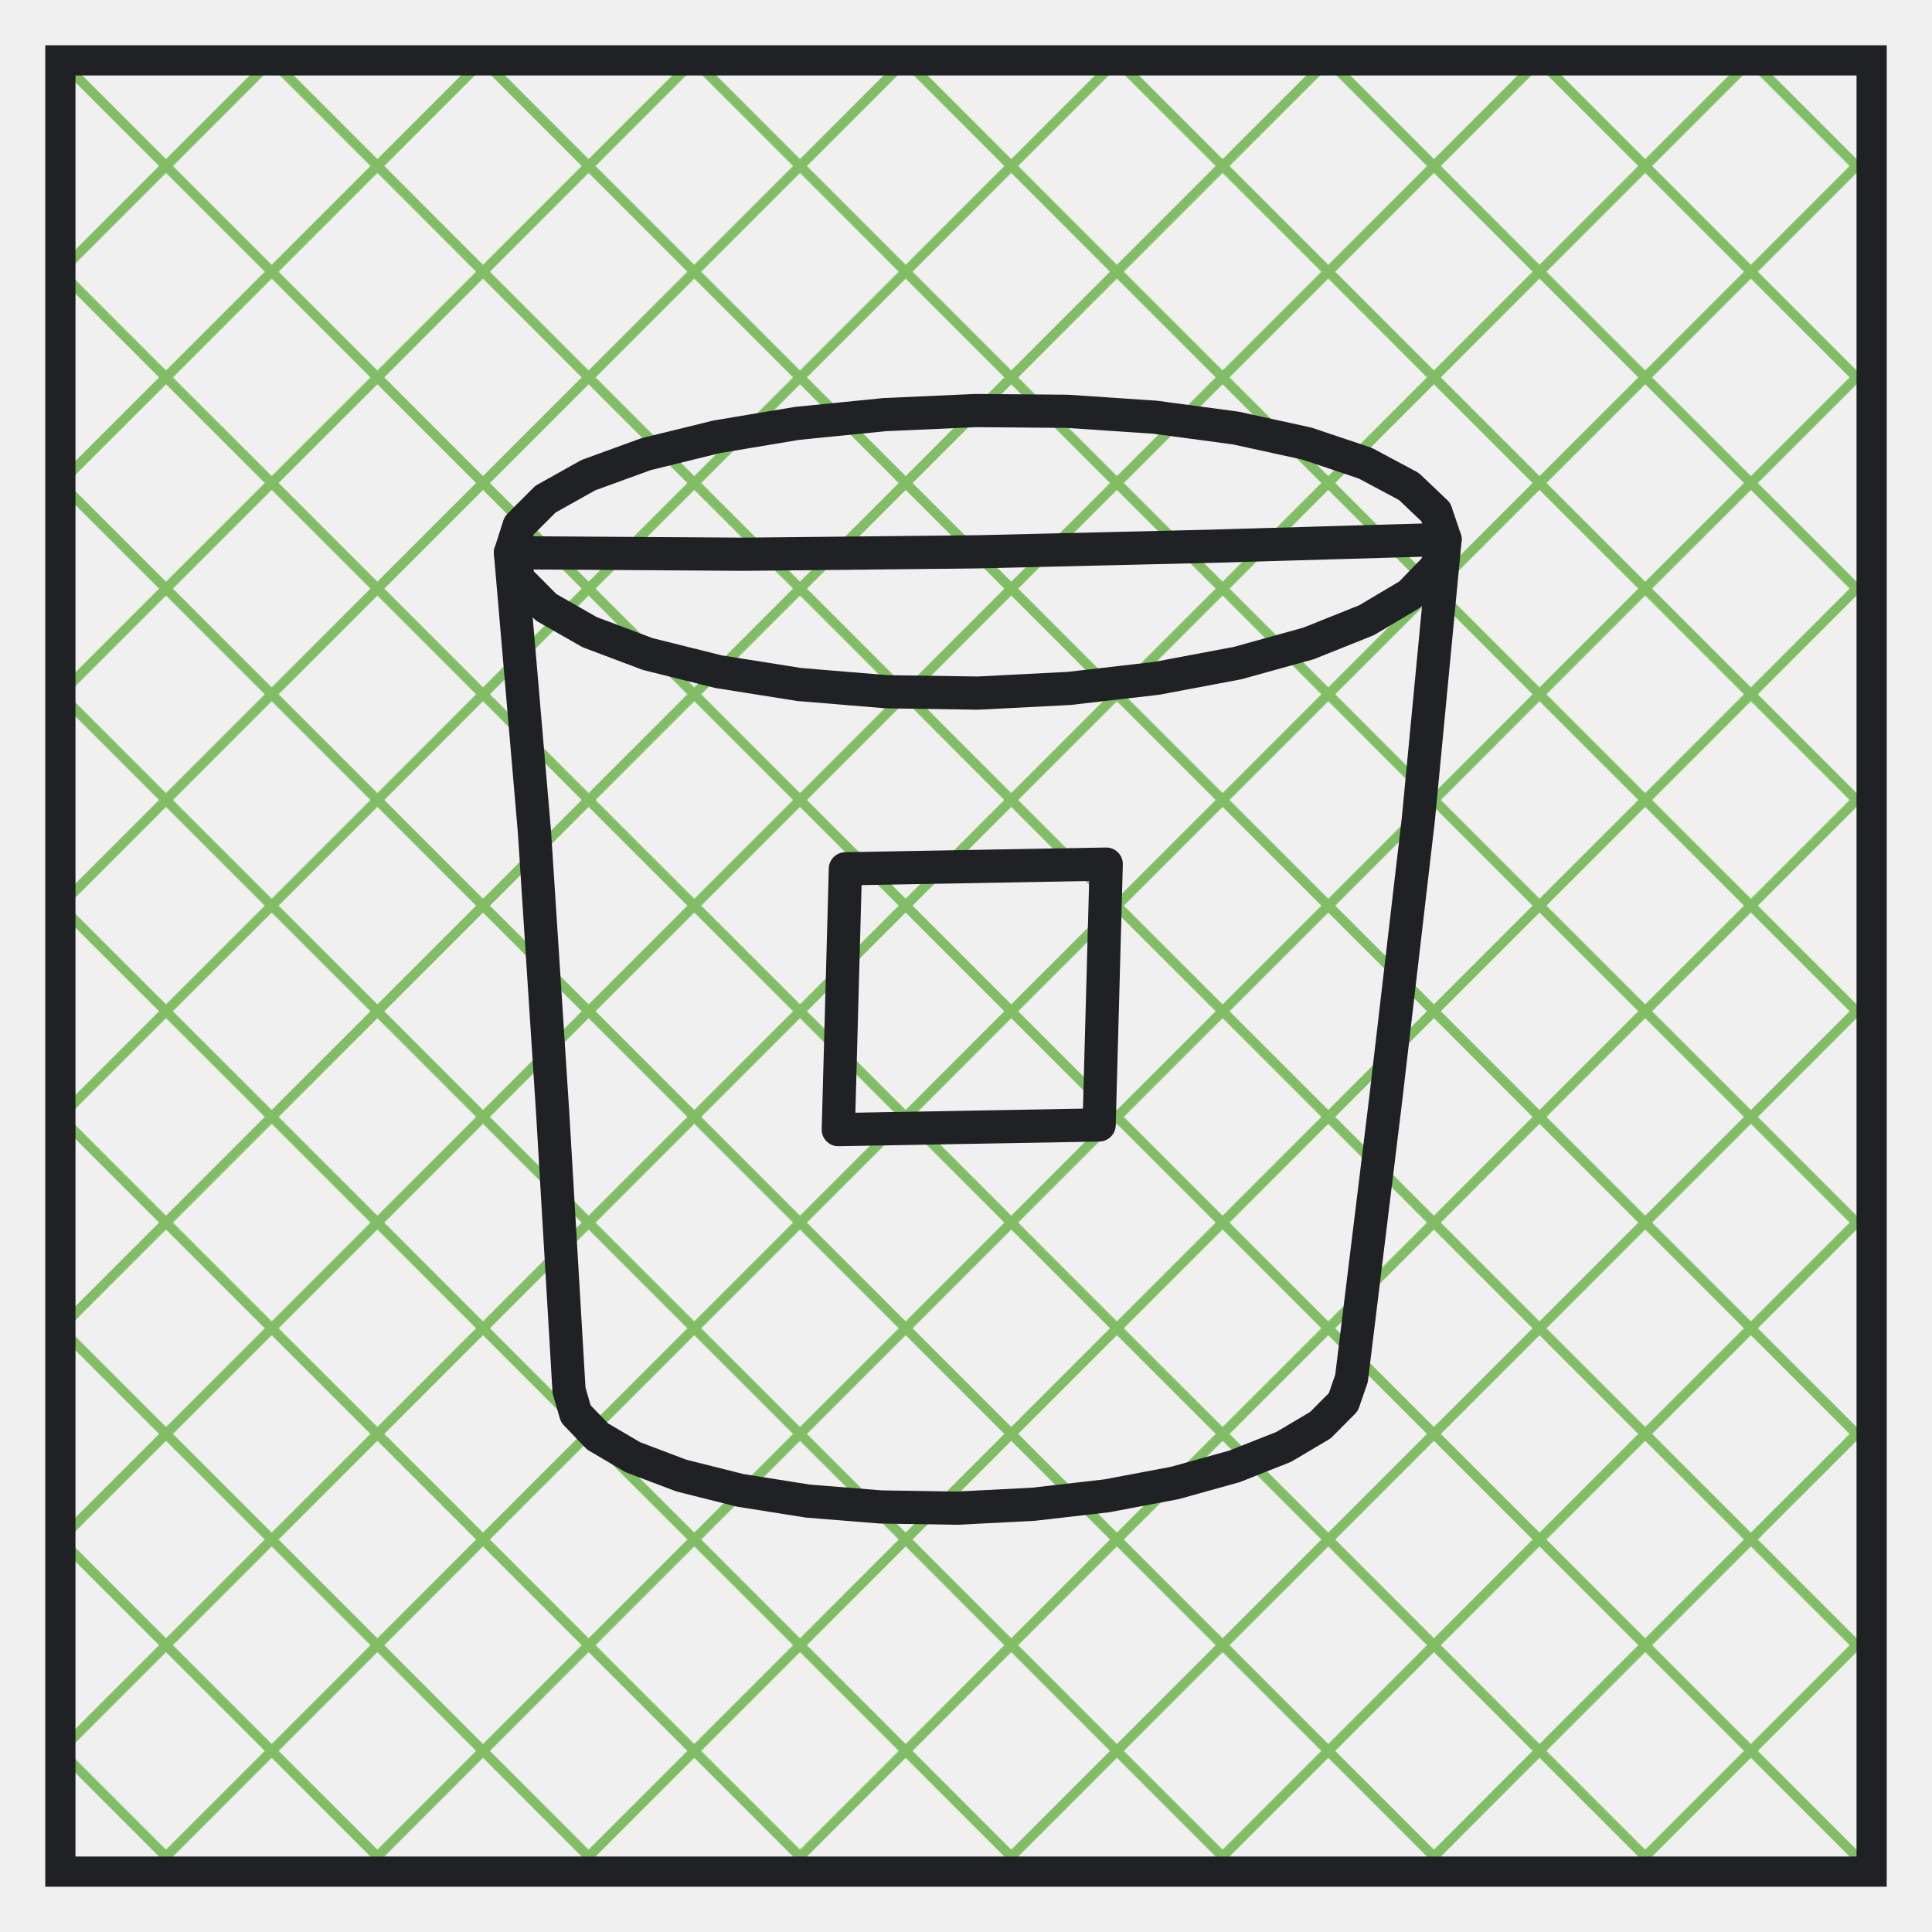
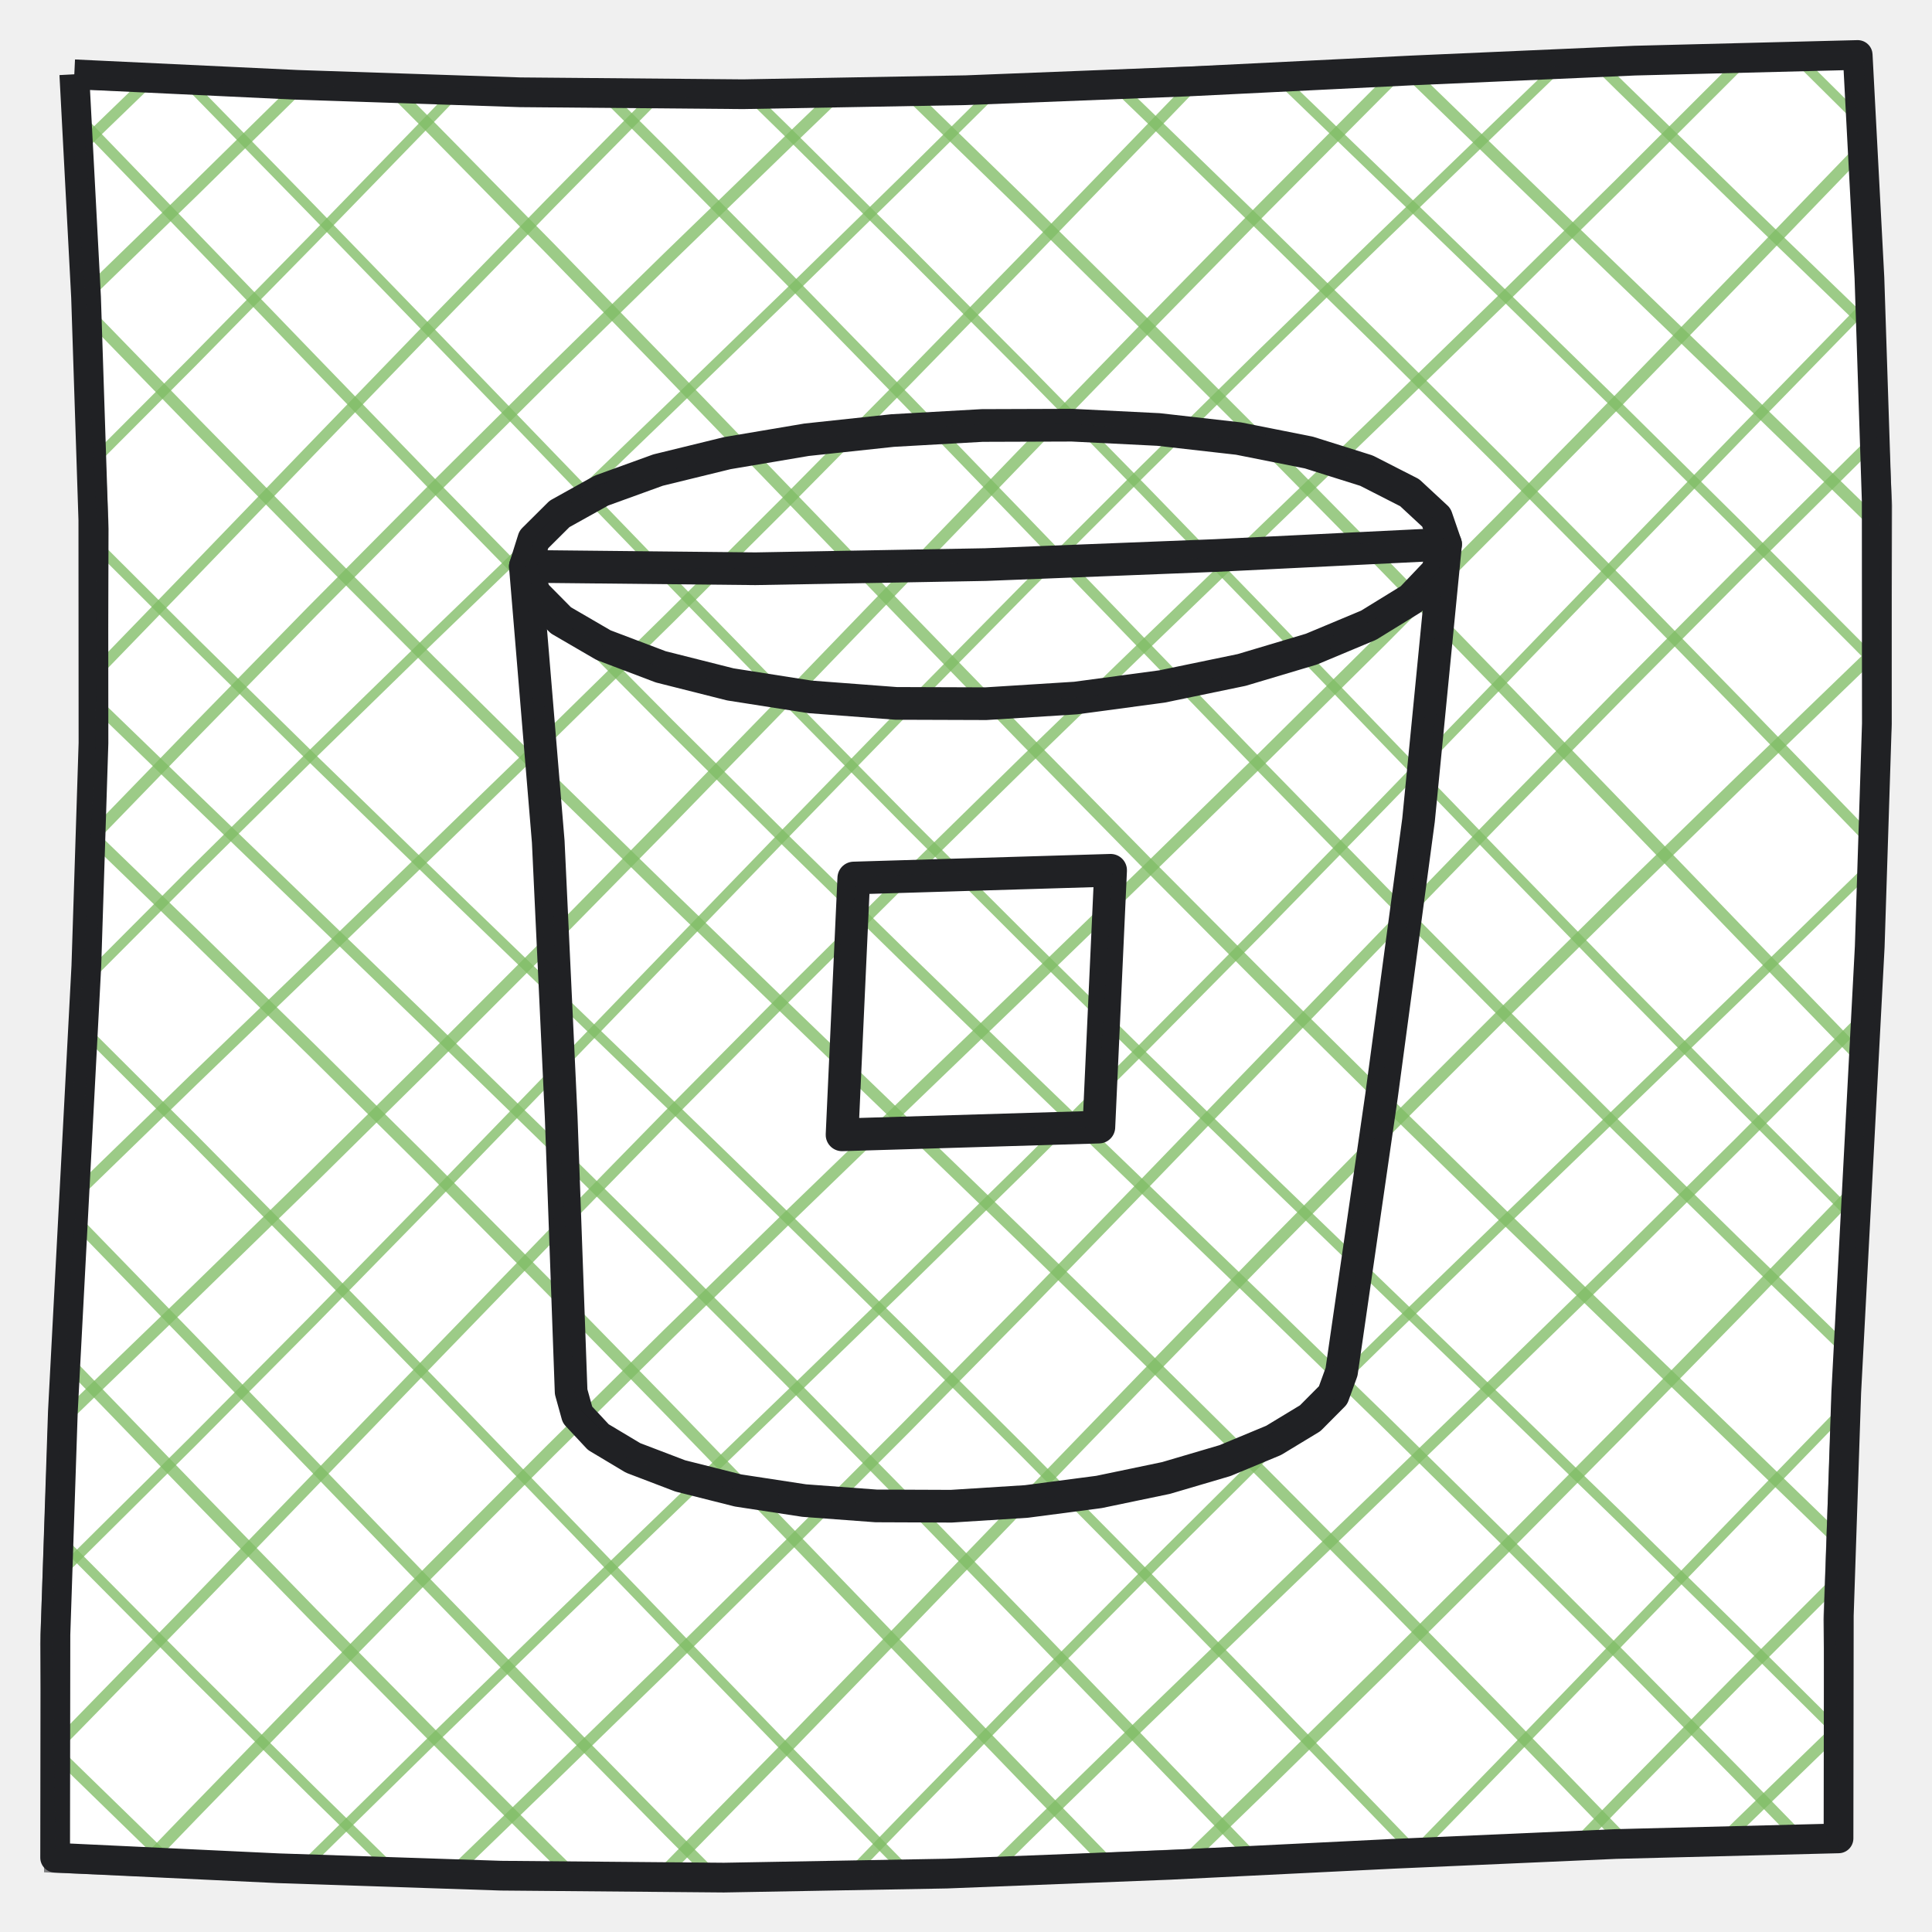
- <svg xmlns="http://www.w3.org/2000/svg" viewBox="-4 -4 128 128">
+ <svg xmlns="http://www.w3.org/2000/svg" viewBox="-5 -5 130 130">
  <defs>
-     <pattern id="h" width="14" height="14" patternUnits="userSpaceOnUse">
-       <path d="M0 0L14 14M14 0L0 14" stroke="#80bd65" stroke-width=".65" />
-     </pattern>
+     <clipPath id="clip-cross-COS">
+       <polygon points="0.00,0.00 15.00,0.71 30.00,1.21 45.00,1.34 60.00,1.07 75.00,0.48 90.00,-0.26 105.00,-0.92 120.00,-1.30 120.79,13.70 121.28,28.70 121.29,43.70 120.81,58.70 120.02,73.70 119.23,88.70 118.73,103.70 118.71,118.70 103.71,119.08 88.71,119.74 73.71,120.48 58.71,121.07 43.71,121.34 28.71,121.21 13.71,120.71 -1.29,120.00 -1.27,105.00 -0.77,90.00 0.02,75.00 0.81,60.00 1.29,45.00 1.28,30.00 0.79,15.00 0.00,0.00" />
+     </clipPath>
  </defs>
-   <rect x="0" y="0" width="120" height="120" fill="url(#h)" stroke="#202124" stroke-width="2" />
-   <polyline points="29.82,32.62 31.41,51.13 32.61,69.63 33.70,88.12 33.70,88.12 34.15,89.67 35.59,91.17 37.94,92.55 41.14,93.76 45.04,94.74 49.51,95.45 54.36,95.84 59.41,95.92 64.47,95.66 69.34,95.10 73.84,94.25 77.79,93.15 81.05,91.86 83.48,90.42 85.00,88.89 85.54,87.33 87.81,68.80 89.97,50.27 91.74,31.74 76.26,32.19 60.78,32.56 45.30,32.72 29.82,32.62" fill="none" stroke="#202124" stroke-width="2.2" stroke-linejoin="round" stroke-linecap="round" />
-   <polyline points="91.74,31.74 91.15,33.58 89.40,35.39 86.54,37.09 82.69,38.63 78.00,39.93 72.64,40.94 66.83,41.61 60.79,41.92 54.75,41.83 48.95,41.35 43.60,40.50 38.91,39.33 35.06,37.88 32.19,36.24 30.42,34.46 29.82,32.62 30.40,30.81 32.14,29.07 34.98,27.48 38.80,26.09 43.48,24.94 48.81,24.05 54.61,23.47 60.65,23.20 66.69,23.25 72.51,23.64 77.88,24.36 82.59,25.39 86.46,26.69 89.34,28.23 91.13,29.93 91.74,31.74" fill="none" stroke="#202124" stroke-width="2.2" stroke-linejoin="round" stroke-linecap="round" />
-   <polyline points="52.01,53.56 69.29,53.25 68.82,70.53 51.54,70.84 52.01,53.56" fill="none" stroke="#202124" stroke-width="2.2" stroke-linejoin="round" stroke-linecap="round" />
+   <polygon points="0.00,0.00 15.00,0.71 30.00,1.21 45.00,1.34 60.00,1.07 75.00,0.48 90.00,-0.26 105.00,-0.92 120.00,-1.30 120.79,13.70 121.28,28.70 121.29,43.70 120.81,58.70 120.02,73.70 119.23,88.70 118.73,103.70 118.71,118.70 103.71,119.08 88.71,119.74 73.71,120.48 58.71,121.07 43.71,121.34 28.71,121.21 13.71,120.71 -1.29,120.00 -1.27,105.00 -0.77,90.00 0.02,75.00 0.81,60.00 1.29,45.00 1.28,30.00 0.79,15.00 0.00,0.00" fill="#fff" />
+   <g clip-path="url(#clip-cross-COS)" fill="none" stroke="#80bd65" stroke-linecap="round">
+     <polyline points="-8,-133.72 0,-141.43 8,-149.14 16,-156.91 24,-164.76 32,-172.73 40,-180.83 48,-189.03 56,-197.30 64,-205.59 72,-213.85 80,-222.04 88,-230.13 96,-238.09 104,-245.94 112,-253.70 120,-261.41 128,-269.12" stroke-width="0.74" opacity=".78" />
+     <polyline points="-8,-118.40 0,-126.19 8,-134.09 16,-142.11 24,-150.24 32,-158.47 40,-166.76 48,-175.04 56,-183.29 64,-191.44 72,-199.48 80,-207.40 88,-215.21 96,-222.94 104,-230.65 112,-238.38 120,-246.18 128,-254.09" stroke-width="0.82" opacity=".78" />
+     <polyline points="-8,-106.42 0,-114.49 8,-122.66 16,-130.92 24,-139.21 32,-147.49 40,-155.70 48,-163.81 56,-171.80 64,-179.68 72,-187.46 80,-195.17 88,-202.88 96,-210.64 104,-218.47 112,-226.42 120,-234.50 128,-242.68" stroke-width="0.66" opacity=".78" />
+     <polyline points="-8,-97.24 0,-105.52 8,-113.81 16,-122.07 24,-130.25 32,-138.32 40,-146.26 48,-154.10 56,-161.85 64,-169.56 72,-177.28 80,-185.06 88,-192.93 96,-200.93 104,-209.05 112,-217.26 120,-225.54 128,-233.83" stroke-width="0.74" opacity=".78" />
+     <polyline points="-8,-84.44 0,-92.67 8,-100.81 16,-108.84 24,-116.74 32,-124.54 40,-132.27 48,-139.97 56,-147.71 64,-155.52 72,-163.44 80,-171.49 88,-179.64 96,-187.89 104,-196.18 112,-204.46 120,-212.69 128,-220.82" stroke-width="0.82" opacity=".78" />
+     <polyline points="-8,-71.01 0,-78.99 8,-86.85 16,-94.62 24,-102.33 32,-110.04 40,-117.81 48,-125.66 56,-133.62 64,-141.71 72,-149.90 80,-158.17 88,-166.46 96,-174.73 104,-182.92 112,-191.01 120,-198.98 128,-206.83" stroke-width="0.66" opacity=".78" />
+     <polyline points="-8,-61.08 0,-68.82 8,-76.53 16,-84.25 24,-92.04 32,-99.93 40,-107.94 48,-116.08 56,-124.30 64,-132.58 72,-140.87 80,-149.12 88,-157.28 96,-165.32 104,-173.24 112,-181.06 120,-188.80 128,-196.50" stroke-width="0.74" opacity=".78" />
+     <polyline points="-8,-49.19 0,-56.94 8,-64.76 16,-72.70 24,-80.76 32,-88.93 40,-97.18 48,-105.47 56,-113.75 64,-121.97 72,-130.08 80,-138.08 88,-145.96 96,-153.74 104,-161.46 112,-169.17 120,-176.92 128,-184.75" stroke-width="0.82" opacity=".78" />
+     <polyline points="-8,-34.07 0,-42.05 8,-50.15 16,-58.36 24,-66.63 32,-74.92 40,-83.18 48,-91.37 56,-99.44 64,-107.39 72,-115.23 80,-122.99 88,-130.70 96,-138.41 104,-146.19 112,-154.06 120,-162.05 128,-170.16" stroke-width="0.66" opacity=".78" />
+     <polyline points="-8,-22.65 0,-30.88 8,-39.17 16,-47.46 24,-55.69 32,-63.84 40,-71.87 48,-79.78 56,-87.58 64,-95.31 72,-103.02 80,-110.75 88,-118.56 96,-126.48 104,-134.51 112,-142.66 120,-150.91 128,-159.19" stroke-width="0.74" opacity=".78" />
+     <polyline points="-8,-13.74 0,-22.02 8,-30.22 16,-38.33 24,-46.31 32,-54.17 40,-61.95 48,-69.66 56,-77.37 64,-85.13 72,-92.98 80,-100.94 88,-109.02 96,-117.21 104,-125.47 112,-133.76 120,-142.03 128,-150.23" stroke-width="0.82" opacity=".78" />
+     <polyline points="-8,-0.72 0,-8.78 8,-16.72 16,-24.55 24,-32.29 32,-40.00 40,-47.72 48,-55.51 56,-63.40 64,-71.40 72,-79.53 80,-87.75 88,-96.03 96,-104.32 104,-112.57 112,-120.73 120,-128.78 128,-136.71" stroke-width="0.66" opacity=".78" />
+     <polyline points="-8,13.09 0,5.30 8,-2.43 16,-10.14 24,-17.88 32,-25.70 40,-33.63 48,-41.68 56,-49.84 64,-58.09 72,-66.38 80,-74.66 88,-82.89 96,-91.01 104,-99.01 112,-106.90 120,-114.68 128,-122.41" stroke-width="0.75" opacity=".78" />
+     <polyline points="-8,23.33 0,15.62 8,7.85 16,-0.01 24,-7.98 32,-16.08 40,-24.28 48,-32.55 56,-40.84 64,-49.11 72,-57.29 80,-65.37 88,-73.33 96,-81.18 104,-88.93 112,-96.64 120,-104.36 128,-112.13" stroke-width="0.81" opacity=".78" />
+     <polyline points="-8,35.23 0,27.33 8,19.31 16,11.17 24,2.94 32,-5.35 40,-13.64 48,-21.88 56,-30.03 64,-38.06 72,-45.98 80,-53.78 88,-61.52 96,-69.22 104,-76.96 112,-84.76 120,-92.67 128,-100.70" stroke-width="0.66" opacity=".78" />
+     <polyline points="-8,49.93 0,41.75 8,33.49 16,25.20 24,16.93 32,8.72 40,0.61 48,-7.38 56,-15.25 64,-23.03 72,-30.75 80,-38.46 88,-46.21 96,-54.05 104,-62.00 112,-70.08 120,-78.27 128,-86.53" stroke-width="0.75" opacity=".78" />
+     <polyline points="-8,60.87 0,52.57 8,44.32 16,36.14 24,28.08 32,20.13 40,12.30 48,4.55 56,-3.16 64,-10.88 72,-18.66 80,-26.54 88,-34.54 96,-42.66 104,-50.88 112,-59.16 120,-67.45 128,-75.70" stroke-width="0.81" opacity=".78" />
+     <polyline points="-8,69.82 0,61.68 8,53.66 16,45.76 24,37.96 32,30.24 40,22.53 48,14.79 56,6.97 64,-0.95 72,-9.00 80,-17.16 88,-25.40 96,-33.69 104,-41.97 112,-50.20 120,-58.33 128,-66.34" stroke-width="0.66" opacity=".78" />
+     <polyline points="-8,83.30 0,75.45 8,67.68 16,59.97 24,52.25 32,44.49 40,36.64 48,28.67 56,20.58 64,12.38 72,4.11 80,-4.18 88,-12.45 96,-20.64 104,-28.72 112,-36.69 120,-44.54 128,-52.30" stroke-width="0.75" opacity=".78" />
+     <polyline points="-8,97.47 0,89.77 8,82.04 16,74.25 24,66.35 32,58.34 40,50.20 48,41.98 56,33.69 64,25.40 72,17.16 80,9.00 88,0.96 96,-6.96 104,-14.77 112,-22.50 120,-30.21 128,-37.94" stroke-width="0.81" opacity=".78" />
+     <polyline points="-8,107.74 0,99.91 8,91.97 16,83.91 24,75.74 32,67.48 40,59.19 48,50.92 56,42.70 64,34.59 72,26.59 80,18.71 88,10.94 96,3.22 104,-4.49 112,-12.24 120,-20.08 128,-28.03" stroke-width="0.66" opacity=".78" />
+     <polyline points="-8,119.36 0,111.25 8,103.05 16,94.77 24,86.48 32,78.22 40,70.04 48,61.97 56,54.02 64,46.18 72,38.43 80,30.72 88,23.00 96,15.23 104,7.35 112,-0.64 120,-8.76 128,-16.97" stroke-width="0.75" opacity=".78" />
+     <polyline points="-8,133.61 0,125.33 8,117.04 16,108.81 24,100.66 32,92.64 40,84.73 48,76.93 56,69.20 64,61.50 72,53.76 80,45.95 88,38.03 96,29.99 104,21.84 112,13.59 120,5.30 128,-2.98" stroke-width="0.81" opacity=".78" />
+     <polyline points="-8,144.34 0,136.13 8,128.03 16,120.05 24,112.19 32,104.42 40,96.71 48,88.99 56,81.23 64,73.39 72,65.42 80,57.34 88,49.14 96,40.88 104,32.59 112,24.32 120,16.12 128,8.03" stroke-width="0.66" opacity=".78" />
+     <polyline points="-8,153.64 0,145.70 8,137.88 16,130.14 24,122.43 32,114.70 40,106.92 48,99.03 56,91.02 64,82.89 72,74.66 80,66.38 88,58.09 96,49.85 104,41.69 112,33.64 120,25.71 128,17.90" stroke-width="0.75" opacity=".78" />
+     <polyline points="-8,167.66 0,159.94 8,152.23 16,144.49 24,136.66 32,128.73 40,120.67 48,112.51 56,104.25 64,95.96 72,87.69 80,79.47 88,71.35 96,63.35 104,55.46 112,47.68 120,39.96 128,32.25" stroke-width="0.81" opacity=".78" />
+     <polyline points="-8,181.95 0,174.18 8,166.32 16,158.34 24,150.24 32,142.04 40,133.77 48,125.47 56,117.21 64,109.03 72,100.95 80,92.99 88,85.15 96,77.40 104,69.69 112,61.97 120,54.20 128,46.33" stroke-width="0.66" opacity=".78" />
+     <polyline points="-8,191.92 0,183.89 8,175.75 16,167.51 24,159.23 32,150.94 40,142.70 48,134.56 56,126.52 64,118.61 72,110.81 80,103.08 88,95.37 96,87.64 104,79.83 112,71.92 120,63.88 128,55.73" stroke-width="0.75" opacity=".78" />
+     <polyline points="-8,203.15 0,194.90 8,186.60 16,178.33 24,170.12 32,162.01 40,154.03 48,146.16 56,138.39 64,130.67 72,122.96 80,115.21 88,107.36 96,99.40 104,91.32 112,83.14 120,74.87 128,66.58" stroke-width="0.81" opacity=".78" />
+     <polyline points="-8,217.16 0,208.90 8,200.73 16,192.67 24,184.73 32,176.90 40,169.15 48,161.44 56,153.72 64,145.94 72,138.05 80,130.05 88,121.93 96,113.71 104,105.43 112,97.14 120,88.89 128,80.72" stroke-width="0.66" opacity=".78" />
+     <polyline points="-8,228.00 0,219.98 8,212.09 16,204.29 24,196.57 32,188.86 40,181.12 48,173.30 56,165.37 64,157.32 72,149.16 80,140.91 88,132.62 96,124.34 104,116.12 112,107.99 120,99.99 128,92.10" stroke-width="0.76" opacity=".78" />
+     <polyline points="-8,237.81 0,230.04 8,222.33 16,214.62 24,206.85 32,199.00 40,191.02 48,182.93 56,174.73 64,166.46 72,158.17 80,149.90 88,141.71 96,133.63 104,125.67 112,117.82 120,110.07 128,102.35" stroke-width="0.81" opacity=".78" />
+     <polyline points="-8,252.20 0,244.47 8,236.68 16,228.78 24,220.76 32,212.62 40,204.39 48,196.11 56,187.82 64,179.58 72,171.43 80,163.39 88,155.47 96,147.67 104,139.93 112,132.22 120,124.49 128,116.69" stroke-width="0.66" opacity=".78" />
+     <polyline points="-8,266.28 0,258.33 8,250.27 16,242.09 24,233.84 32,225.55 40,217.27 48,209.06 56,200.94 64,192.95 72,185.08 80,177.30 88,169.59 96,161.88 104,154.12 112,146.28 120,138.33 128,130.26" stroke-width="0.76" opacity=".78" />
+     <polyline points="-8,-146.86 0,-138.57 8,-130.28 16,-122.05 24,-113.90 32,-105.87 40,-97.97 48,-90.17 56,-82.43 64,-74.73 72,-66.99 80,-59.18 88,-51.27 96,-43.23 104,-35.08 112,-26.83 120,-18.55 128,-10.26" stroke-width="0.74" opacity=".78" />
+     <polyline points="-8,-135.05 0,-126.84 8,-118.74 16,-110.76 24,-102.89 32,-95.12 40,-87.41 48,-79.69 56,-71.94 64,-64.09 72,-56.13 80,-48.05 88,-39.86 96,-31.59 104,-23.30 112,-15.03 120,-6.83 128,1.26" stroke-width="0.82" opacity=".78" />
+     <polyline points="-8,-124.99 0,-117.05 8,-109.23 16,-101.48 24,-93.77 32,-86.05 40,-78.26 48,-70.38 56,-62.37 64,-54.24 72,-46.02 80,-37.74 88,-29.45 96,-21.20 104,-13.04 112,-4.99 120,2.94 128,10.76" stroke-width="0.66" opacity=".78" />
+     <polyline points="-8,-111.43 0,-103.70 8,-95.99 16,-88.25 24,-80.43 32,-72.50 40,-64.45 48,-56.28 56,-48.03 64,-39.74 72,-31.46 80,-23.24 88,-15.12 96,-7.12 104,0.77 112,8.55 120,16.27 128,23.98" stroke-width="0.74" opacity=".78" />
+     <polyline points="-8,-98.70 0,-90.93 8,-83.07 16,-75.09 24,-67.00 32,-58.80 40,-50.52 48,-42.23 56,-33.97 64,-25.78 72,-17.70 80,-9.74 88,-1.90 96,5.85 104,13.57 112,21.28 120,29.05 128,36.92" stroke-width="0.82" opacity=".78" />
+     <polyline points="-8,-89.62 0,-81.60 8,-73.46 16,-65.22 24,-56.94 32,-48.65 40,-40.41 48,-32.26 56,-24.23 64,-16.32 72,-8.51 80,-0.78 88,6.93 96,14.66 104,22.47 112,30.38 120,38.41 128,46.56" stroke-width="0.66" opacity=".78" />
+     <polyline points="-8,-77.63 0,-69.37 8,-61.08 16,-52.81 24,-44.60 32,-36.49 40,-28.50 48,-20.63 56,-12.86 64,-5.14 72,2.57 80,10.33 88,18.17 96,26.12 104,34.20 112,42.39 120,50.65 128,58.94" stroke-width="0.74" opacity=".78" />
+     <polyline points="-8,-62.34 0,-54.08 8,-45.90 16,-37.84 24,-29.90 32,-22.07 40,-14.32 48,-6.61 56,1.11 64,8.89 72,16.78 80,24.78 88,32.90 96,41.12 104,49.40 112,57.69 120,65.94 128,74.11" stroke-width="0.82" opacity=".78" />
+     <polyline points="-8,-50.81 0,-42.79 8,-34.89 16,-27.10 24,-19.37 32,-11.66 40,-3.93 48,3.89 56,11.82 64,19.86 72,28.02 80,36.27 88,44.56 96,52.84 104,61.07 112,69.19 120,77.20 128,85.09" stroke-width="0.66" opacity=".78" />
+     <polyline points="-8,-41.17 0,-33.41 8,-25.69 16,-17.98 24,-10.22 32,-2.36 40,5.61 48,13.70 56,21.90 64,30.17 72,38.46 80,46.73 88,54.92 96,63.00 104,70.97 112,78.81 120,86.57 128,94.29" stroke-width="0.74" opacity=".78" />
+     <polyline points="-8,-27.85 0,-20.13 8,-12.33 16,-4.44 24,3.58 32,11.71 40,19.94 48,28.23 56,36.52 64,44.76 72,52.91 80,60.95 88,68.87 96,76.68 104,84.42 112,92.12 120,99.86 128,107.66" stroke-width="0.82" opacity=".78" />
+     <polyline points="-8,-15.06 0,-7.12 8,0.94 16,9.12 24,17.37 32,25.66 40,33.94 48,42.15 56,50.27 64,58.26 72,66.14 80,73.91 88,81.63 96,89.34 104,97.09 112,104.93 120,112.88 128,120.95" stroke-width="0.66" opacity=".78" />
+     <polyline points="-8,-5.56 0,2.65 8,10.93 16,19.22 24,27.48 32,35.66 40,43.73 48,51.68 56,59.51 64,67.26 72,74.97 80,82.69 88,90.47 96,98.35 104,106.34 112,114.46 120,122.67 128,130.95" stroke-width="0.75" opacity=".78" />
+     <polyline points="-8,6.87 0,15.16 8,23.39 16,31.53 24,39.56 32,47.46 40,55.26 48,62.99 56,70.70 64,78.43 72,86.24 80,94.16 88,102.21 96,110.36 104,118.61 112,126.89 120,135.18 128,143.41" stroke-width="0.81" opacity=".78" />
+     <polyline points="-8,22.08 0,30.18 8,38.16 16,46.02 24,53.79 32,61.51 40,69.22 48,76.98 56,84.83 64,92.79 72,100.88 80,109.07 88,117.34 96,125.63 104,133.90 112,142.09 120,150.19 128,158.15" stroke-width="0.66" opacity=".78" />
+     <polyline points="-8,33.09 0,40.92 8,48.66 16,56.37 24,64.09 32,71.88 40,79.77 48,87.78 56,95.91 64,104.14 72,112.42 80,120.71 88,128.95 96,137.11 104,145.16 112,153.08 120,160.90 128,168.64" stroke-width="0.75" opacity=".78" />
+     <polyline points="-8,42.39 0,50.10 8,57.84 16,65.67 24,73.60 32,81.66 40,89.83 48,98.08 56,106.37 64,114.65 72,122.87 80,130.99 88,138.99 96,146.87 104,154.65 112,162.37 120,170.08 128,177.83" stroke-width="0.81" opacity=".78" />
+     <polyline points="-8,55.78 0,63.64 8,71.62 16,79.72 24,87.92 32,96.20 40,104.49 48,112.75 56,120.93 64,129.01 72,136.96 80,144.80 88,152.56 96,160.27 104,167.99 112,175.76 120,183.63 128,191.62" stroke-width="0.66" opacity=".78" />
+     <polyline points="-8,68.89 0,77.03 8,85.27 16,93.55 24,101.84 32,110.08 40,118.22 48,126.25 56,134.16 64,141.97 72,149.70 80,157.40 88,165.14 96,172.95 104,180.86 112,188.90 120,197.05 128,205.29" stroke-width="0.75" opacity=".78" />
+     <polyline points="-8,78.79 0,87.09 8,95.36 16,103.57 24,111.67 32,119.66 40,127.52 48,135.30 56,143.01 64,150.72 72,158.48 80,166.32 88,174.28 96,182.36 104,190.55 112,198.82 120,207.11 128,215.38" stroke-width="0.81" opacity=".78" />
+     <polyline points="-8,91.37 0,99.55 8,107.61 16,115.54 24,123.37 32,131.12 40,138.83 48,146.55 56,154.33 64,162.22 72,170.22 80,178.35 88,186.57 96,194.85 104,203.14 112,211.39 120,219.55 128,227.61" stroke-width="0.66" opacity=".78" />
+     <polyline points="-8,106.21 0,114.10 8,121.89 16,129.62 24,137.33 32,145.07 40,152.89 48,160.82 56,168.87 64,177.03 72,185.28 80,193.57 88,201.85 96,210.07 104,218.20 112,226.20 120,234.09 128,241.87" stroke-width="0.75" opacity=".78" />
+     <polyline points="-8,116.69 0,124.40 8,132.11 16,139.88 24,147.74 32,155.71 40,163.81 48,172.01 56,180.28 64,188.57 72,196.83 80,205.02 88,213.10 96,221.06 104,228.91 112,236.66 120,244.38 128,252.09" stroke-width="0.81" opacity=".78" />
+     <polyline points="-8,125.91 0,133.71 8,141.61 16,149.63 24,157.77 32,166.00 40,174.28 48,182.57 56,190.81 64,198.96 72,207.00 80,214.91 88,222.72 96,230.45 104,238.16 112,245.89 120,253.70 128,261.60" stroke-width="0.66" opacity=".78" />
+     <polyline points="-8,139.67 0,147.73 8,155.91 16,164.17 24,172.46 32,180.73 40,188.95 48,197.06 56,205.05 64,212.92 72,220.69 80,228.41 88,236.12 96,243.88 104,251.71 112,259.67 120,267.74 128,275.93" stroke-width="0.75" opacity=".78" />
+     <polyline points="-8,153.16 0,161.44 8,169.73 16,177.99 24,186.17 32,194.23 40,202.18 48,210.01 56,217.76 64,225.47 72,233.19 80,240.97 88,248.85 96,256.85 104,264.97 112,273.18 120,281.46 128,289.75" stroke-width="0.81" opacity=".78" />
+     <polyline points="-8,163.24 0,171.47 8,179.61 16,187.63 24,195.53 32,203.33 40,211.05 48,218.76 56,226.50 64,234.31 72,242.24 80,250.28 88,258.44 96,266.69 104,274.98 112,283.26 120,291.48 128,299.61" stroke-width="0.66" opacity=".78" />
+     <polyline points="-8,175.64 0,183.62 8,191.48 16,199.24 24,206.96 32,214.67 40,222.43 48,230.29 56,238.25 64,246.34 72,254.54 80,262.81 88,271.10 96,279.37 104,287.56 112,295.65 120,303.61 128,311.46" stroke-width="0.75" opacity=".78" />
+     <polyline points="-8,189.99 0,197.73 8,205.44 16,213.16 24,220.96 32,228.85 40,236.86 48,245.00 56,253.22 64,261.51 72,269.80 80,278.04 88,286.20 96,294.24 104,302.16 112,309.97 120,317.71 128,325.42" stroke-width="0.81" opacity=".78" />
+     <polyline points="-8,200.14 0,207.88 8,215.71 16,223.65 24,231.71 32,239.88 40,248.14 48,256.43 56,264.70 64,272.92 72,281.04 80,289.03 88,296.91 96,304.69 104,312.41 112,320.12 120,327.87 128,335.70" stroke-width="0.66" opacity=".78" />
+     <polyline points="-8,209.63 0,217.61 8,225.71 16,233.92 24,242.19 32,250.49 40,258.75 48,266.93 56,275.00 64,282.95 72,290.79 80,298.54 88,306.25 96,313.97 104,321.75 112,329.62 120,337.61 128,345.73" stroke-width="0.76" opacity=".78" />
+     <polyline points="-8,223.90 0,232.14 8,240.43 16,248.71 24,256.95 32,265.09 40,273.12 48,281.02 56,288.82 64,296.55 72,304.26 80,312.00 88,319.81 96,327.72 104,335.76 112,343.92 120,352.16 128,360.45" stroke-width="0.81" opacity=".78" />
+     <polyline points="-8,237.62 0,245.89 8,254.10 16,262.20 24,270.18 32,278.04 40,285.81 48,293.53 56,301.24 64,309.00 72,316.85 80,324.81 88,332.89 96,341.09 104,349.35 112,357.64 120,365.91 128,374.11" stroke-width="0.66" opacity=".78" />
+     <polyline points="-8,247.53 0,255.59 8,263.53 16,271.35 24,279.10 32,286.80 40,294.53 48,302.32 56,310.20 64,318.21 72,326.34 80,334.56 88,342.84 96,351.13 104,359.38 112,367.54 120,375.59 128,383.52" stroke-width="0.76" opacity=".78" />
+   </g>
+   <polyline points="0.00,0.00 15.00,0.71 30.00,1.21 45.00,1.34 60.00,1.07 75.00,0.48 90.00,-0.26 105.00,-0.92 120.00,-1.30 120.79,13.70 121.28,28.70 121.29,43.70 120.81,58.70 120.02,73.70 119.23,88.70 118.73,103.70 118.71,118.70 103.71,119.08 88.71,119.74 73.71,120.48 58.71,121.07 43.71,121.34 28.71,121.21 13.71,120.71 -1.29,120.00 -1.27,105.00 -0.77,90.00 0.02,75.00 0.81,60.00 1.29,45.00 1.28,30.00 0.79,15.00 0.00,0.00" fill="none" stroke="#202124" stroke-width="2" stroke-linejoin="round" />
+   <polyline points="0.00,0.60 15.02,1.19 30.04,1.37 45.04,1.12 60.03,0.56 75.01,-0.12 89.99,-0.69 104.97,-1.01 119.96,-1.01 121.18,14.01 121.92,29.02 121.86,44.02 121.03,59.01 119.79,73.99 118.65,88.97 118.09,103.96 118.32,118.96 103.33,118.96 88.35,119.29 73.37,119.88 58.38,120.57 43.39,121.15 28.39,121.40 13.37,121.21 -1.64,120.60 -1.90,105.60 -1.36,90.60 -0.25,75.60 0.99,60.60 1.83,45.60 1.92,30.60 1.22,15.60 0.00,0.60" fill="none" stroke="#202124" stroke-width=".8" opacity=".55" />
+   <polyline points="30.35,33.11 31.89,51.63 32.76,70.14 33.43,88.65 33.43,88.65 33.86,90.20 35.26,91.70 37.60,93.10 40.77,94.31 44.66,95.29 49.11,95.97 53.95,96.33 59.01,96.35 64.07,96.03 68.95,95.39 73.46,94.45 77.43,93.28 80.70,91.92 83.16,90.43 84.70,88.88 85.27,87.31 87.96,68.74 90.45,50.18 92.27,31.62 76.79,32.38 61.31,32.99 45.83,33.27 30.35,33.11" fill="none" stroke="#202124" stroke-width="2.2" stroke-linejoin="round" stroke-linecap="round" />
+   <polyline points="30.75,33.05 31.74,51.53 32.26,70.01 33.25,88.50 33.25,88.50 33.72,90.05 35.18,91.51 37.56,92.85 40.77,93.99 44.69,94.89 49.17,95.52 54.02,95.84 59.08,95.86 64.13,95.57 68.99,95.00 73.46,94.16 77.39,93.08 80.62,91.81 83.03,90.39 84.53,88.87 85.05,87.32 87.47,68.83 90.34,50.33 92.70,31.82 77.21,32.16 61.72,32.51 46.23,32.85 30.75,33.05" fill="none" stroke="#202124" stroke-width=".7" opacity=".45" />
+   <polyline points="92.27,31.62 91.70,33.47 89.95,35.31 87.09,37.07 83.24,38.68 78.55,40.08 73.19,41.19 67.38,41.97 61.34,42.35 55.30,42.33 49.49,41.89 44.14,41.05 39.46,39.87 35.61,38.41 32.74,36.74 30.97,34.95 30.35,33.11 30.92,31.30 32.65,29.58 35.47,28.01 39.28,26.63 43.94,25.49 49.27,24.59 55.06,23.97 61.09,23.63 67.14,23.61 72.96,23.90 78.34,24.51 83.07,25.45 86.95,26.67 89.85,28.15 91.65,29.82 92.27,31.62" fill="none" stroke="#202124" stroke-width="2.2" stroke-linejoin="round" stroke-linecap="round" />
+   <polyline points="92.70,31.82 92.09,33.66 90.30,35.45 87.40,37.14 83.51,38.64 78.77,39.91 73.38,40.89 67.55,41.55 61.49,41.87 55.45,41.83 49.66,41.43 44.34,40.67 39.69,39.58 35.88,38.21 33.06,36.62 31.33,34.87 30.75,33.05 31.35,31.22 33.11,29.46 35.95,27.81 39.77,26.35 44.44,25.11 49.76,24.13 55.56,23.47 61.59,23.15 67.64,23.19 73.46,23.59 78.84,24.34 83.56,25.40 87.44,26.73 90.33,28.29 92.11,30.00 92.70,31.82" fill="none" stroke="#202124" stroke-width=".7" opacity=".45" />
+   <polyline points="52.45,54.08 69.73,53.56 68.94,70.84 51.66,71.36 52.45,54.08" fill="none" stroke="#202124" stroke-width="2.2" stroke-linejoin="round" stroke-linecap="round" />
+   <polyline points="52.23,53.59 69.52,53.19 68.44,70.46 51.16,70.87 52.23,53.59" fill="none" stroke="#202124" stroke-width=".7" opacity=".45" />
</svg>
